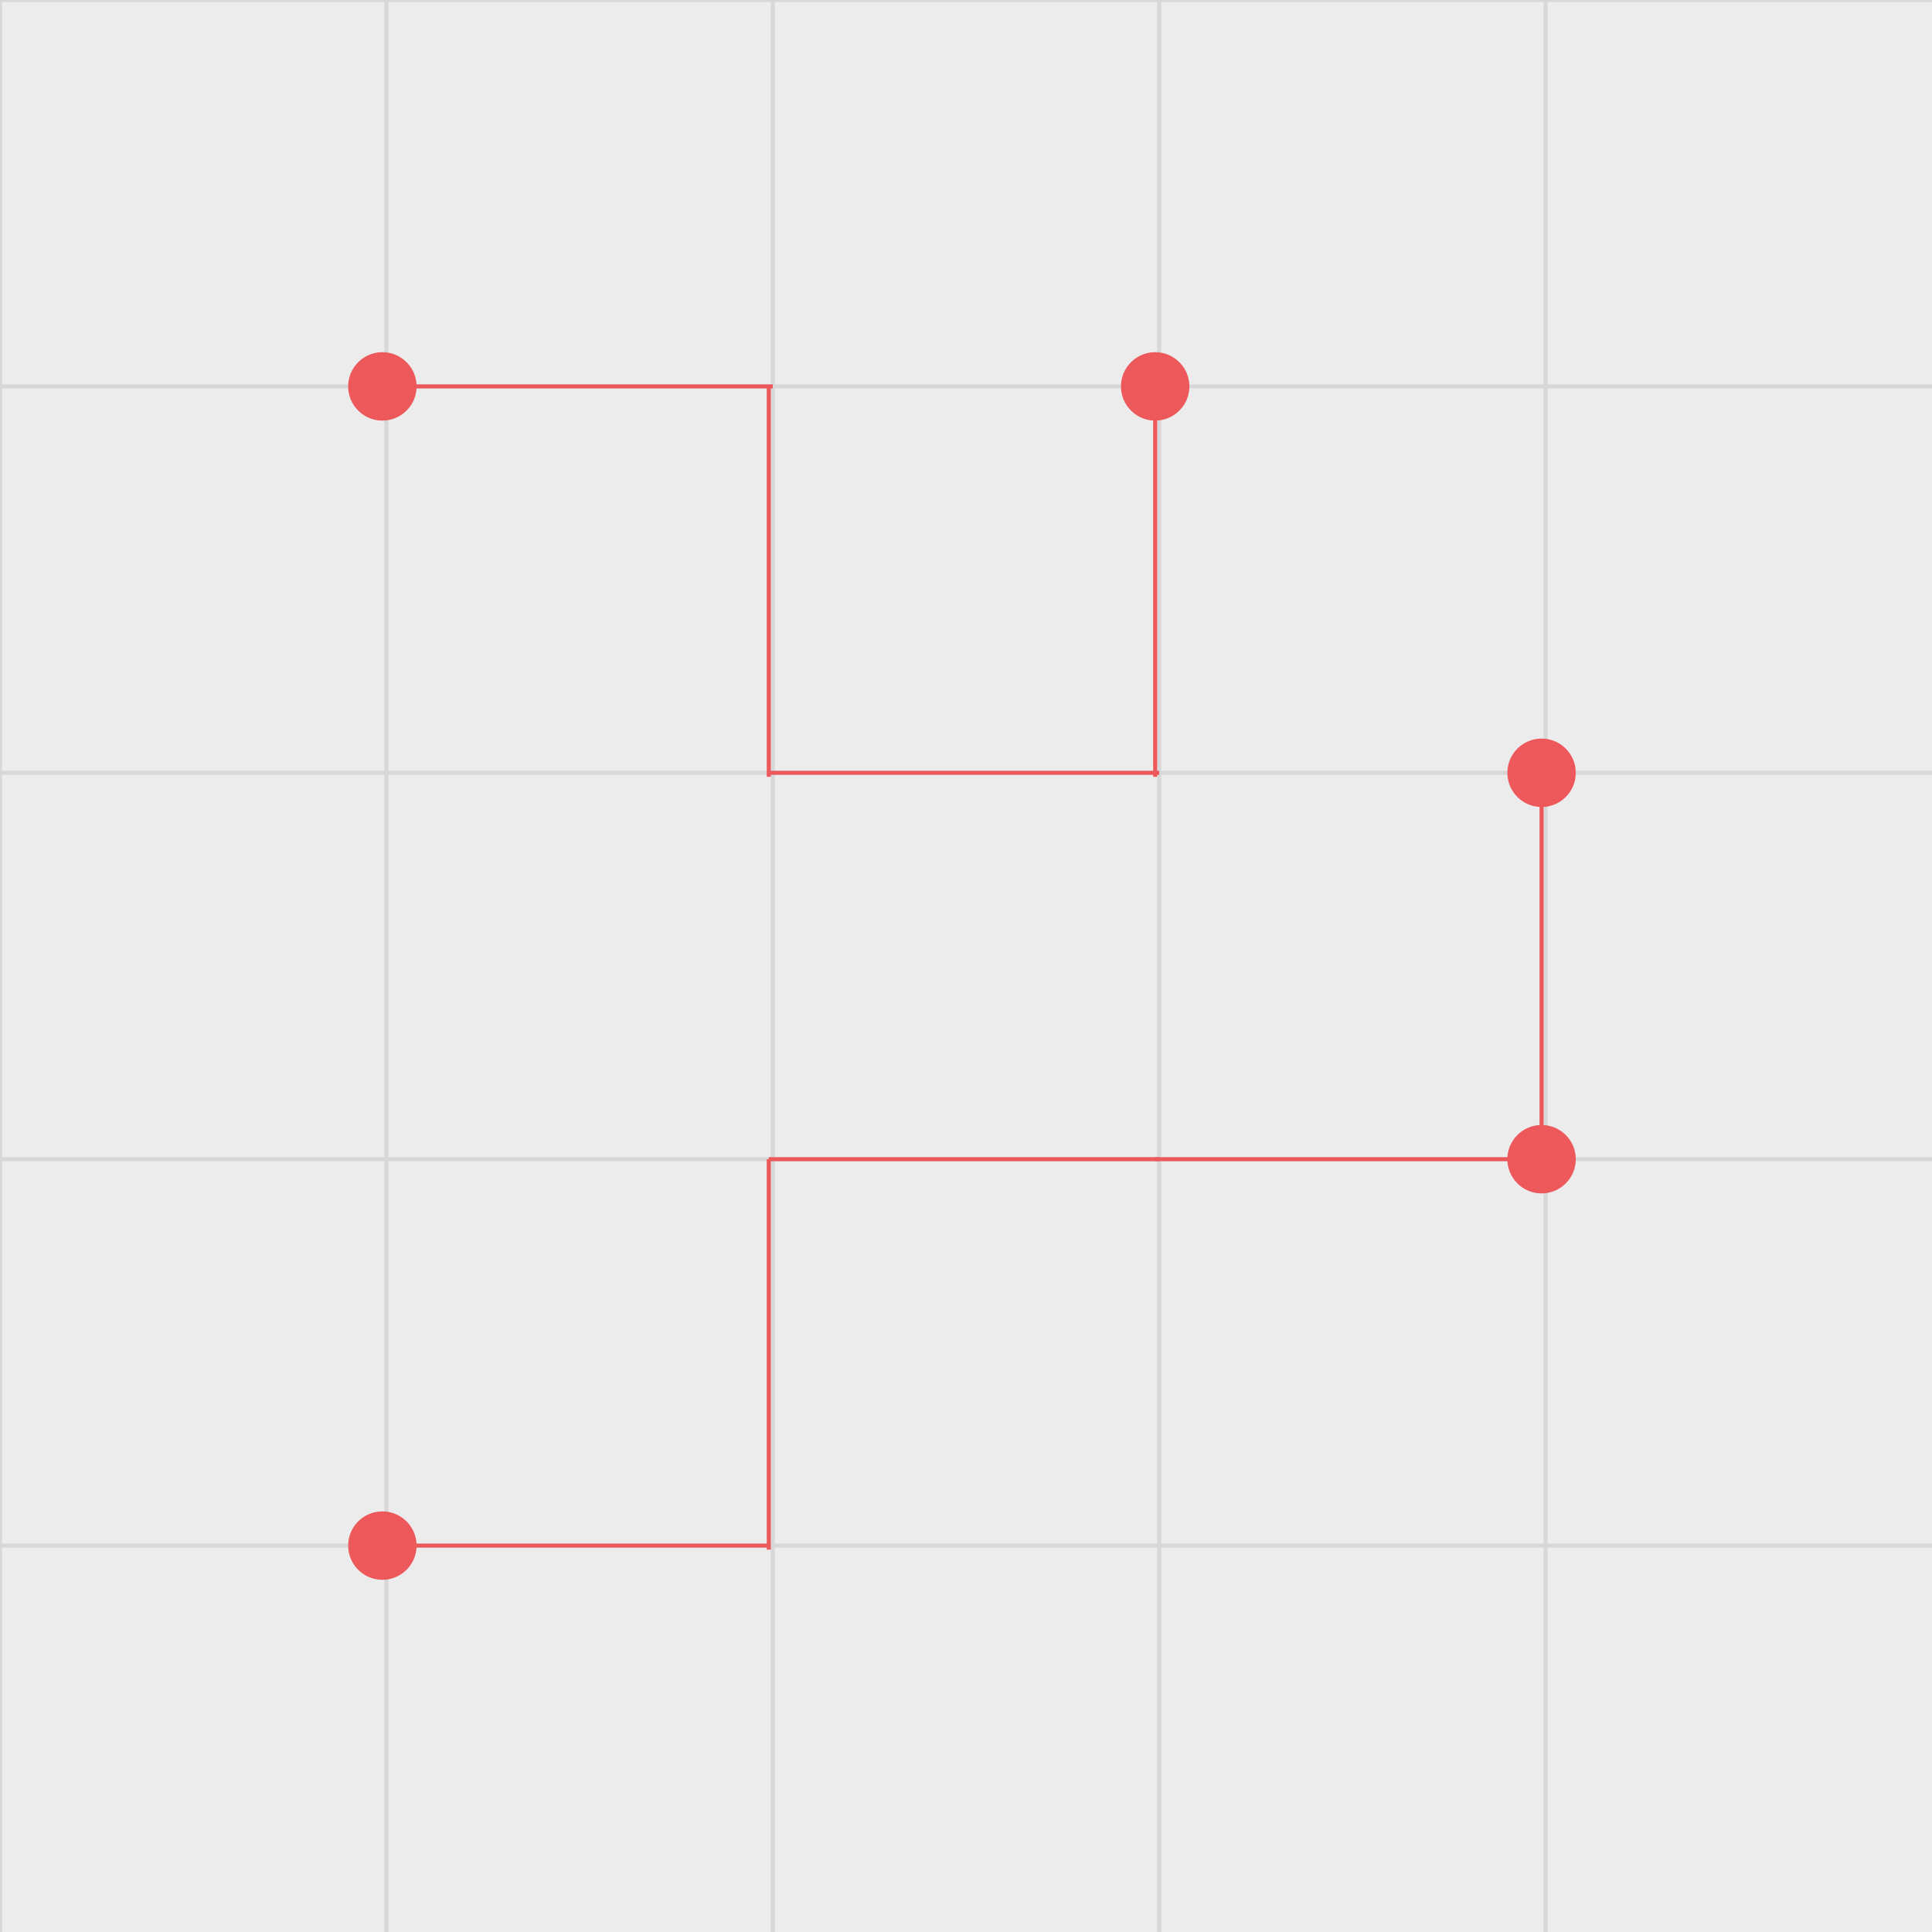
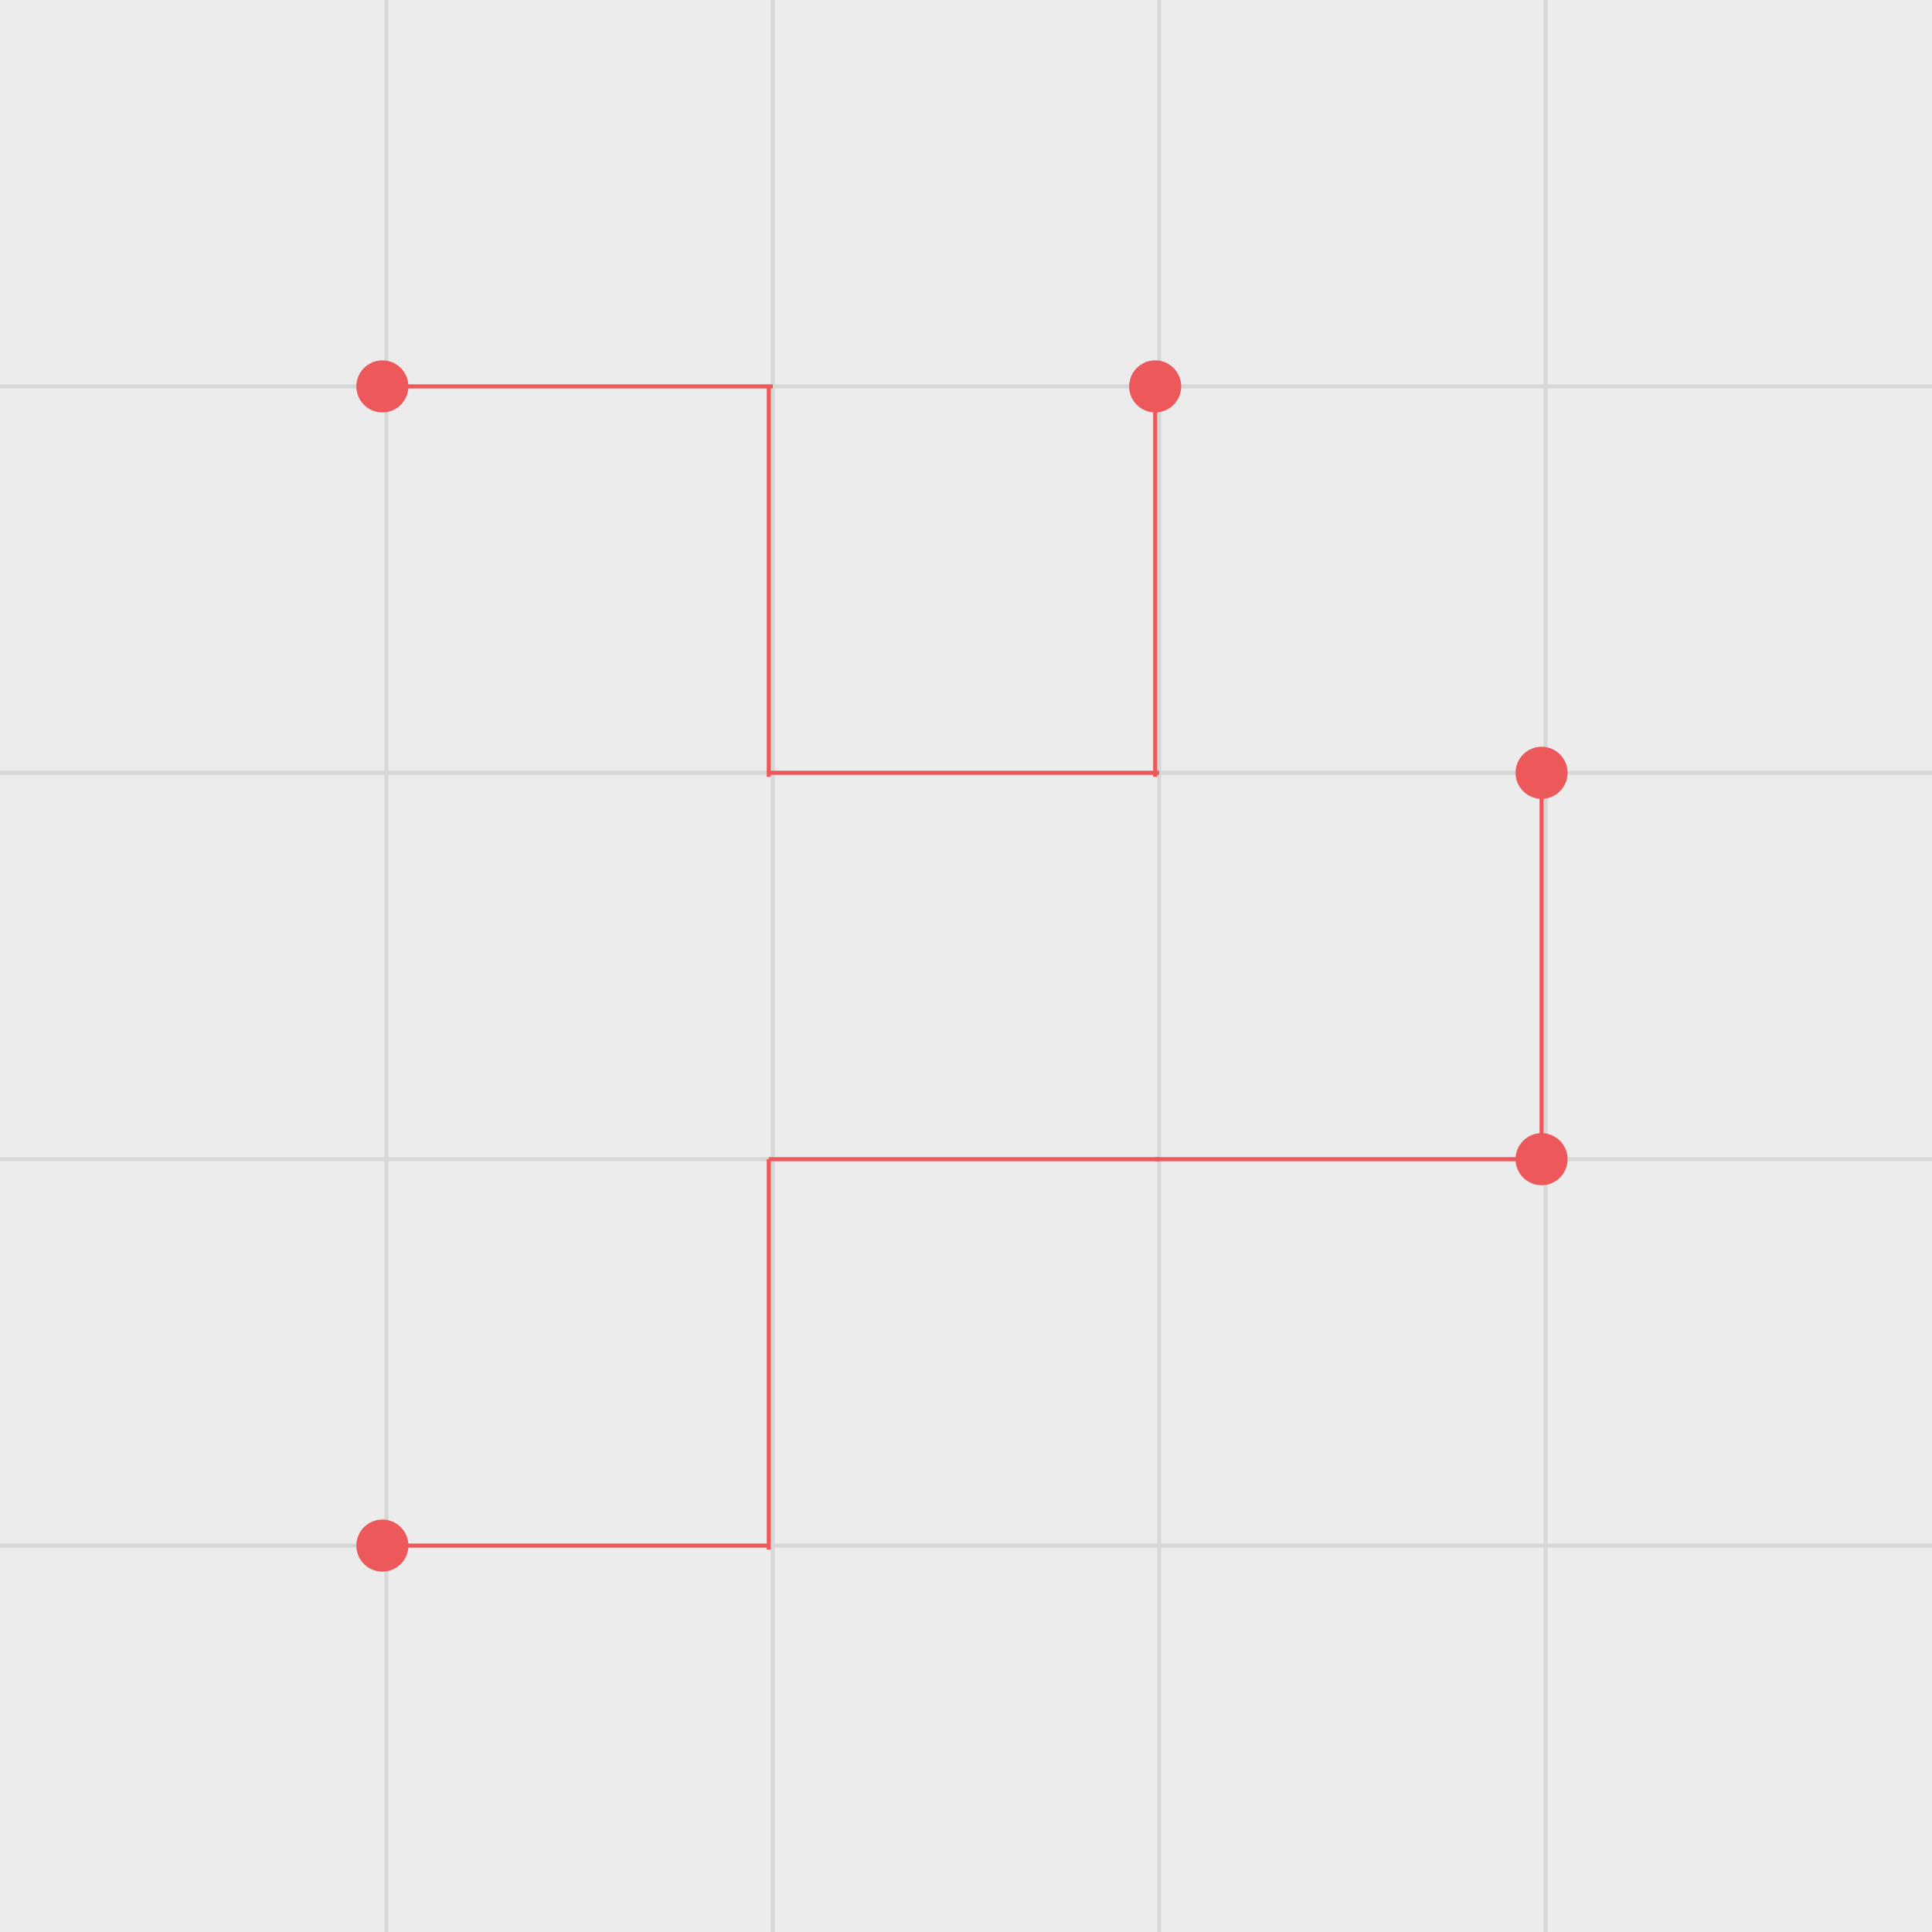
<svg xmlns="http://www.w3.org/2000/svg" width="480" height="480" viewBox="0 0 480 480" fill="none">
  <rect width="480" height="480" fill="#ECECEC" />
-   <path d="M0 0V480" stroke="#D7D7D7" />
  <path d="M96 0V480" stroke="#D7D7D7" />
  <path d="M192 0V480" stroke="#D7D7D7" />
  <path d="M288 0V480" stroke="#D7D7D7" />
  <path d="M384 0V480" stroke="#D7D7D7" />
-   <path d="M0 0H480" stroke="#D7D7D7" />
  <path d="M0 96H480" stroke="#D7D7D7" />
  <path d="M0 192H480" stroke="#D7D7D7" />
  <path d="M0 288H480" stroke="#D7D7D7" />
  <path d="M0 384H480" stroke="#D7D7D7" />
  <path d="M95 96H192" stroke="#ED585A" />
  <path d="M191 192H288" stroke="#ED585A" />
  <path d="M287 288H384" stroke="#ED585A" />
  <path d="M191 288H288" stroke="#ED585A" />
  <path d="M94 384H191" stroke="#ED585A" />
  <path d="M191 96V193" stroke="#ED585A" />
  <path d="M191 288V385" stroke="#ED585A" />
  <path d="M287 96V193" stroke="#ED585A" />
  <path d="M383 191V288" stroke="#ED585A" />
-   <circle cx="95" cy="96" r="8.5" fill="#ED585A" />
-   <circle cx="287" cy="96" r="8.5" fill="#ED585A" />
-   <circle cx="383" cy="192" r="8.5" fill="#ED585A" />
-   <circle cx="383" cy="288" r="8.5" fill="#ED585A" />
-   <circle cx="95" cy="384" r="8.5" fill="#ED585A" />
+   <circle cx="95" cy="96" r="6.467" fill="#ED585A" />
+   <circle cx="287" cy="96" r="6.467" fill="#ED585A" />
+   <circle cx="383" cy="192" r="6.467" fill="#ED585A" />
+   <circle cx="383" cy="288" r="6.467" fill="#ED585A" />
+   <circle cx="95" cy="384" r="6.467" fill="#ED585A" />
</svg>
